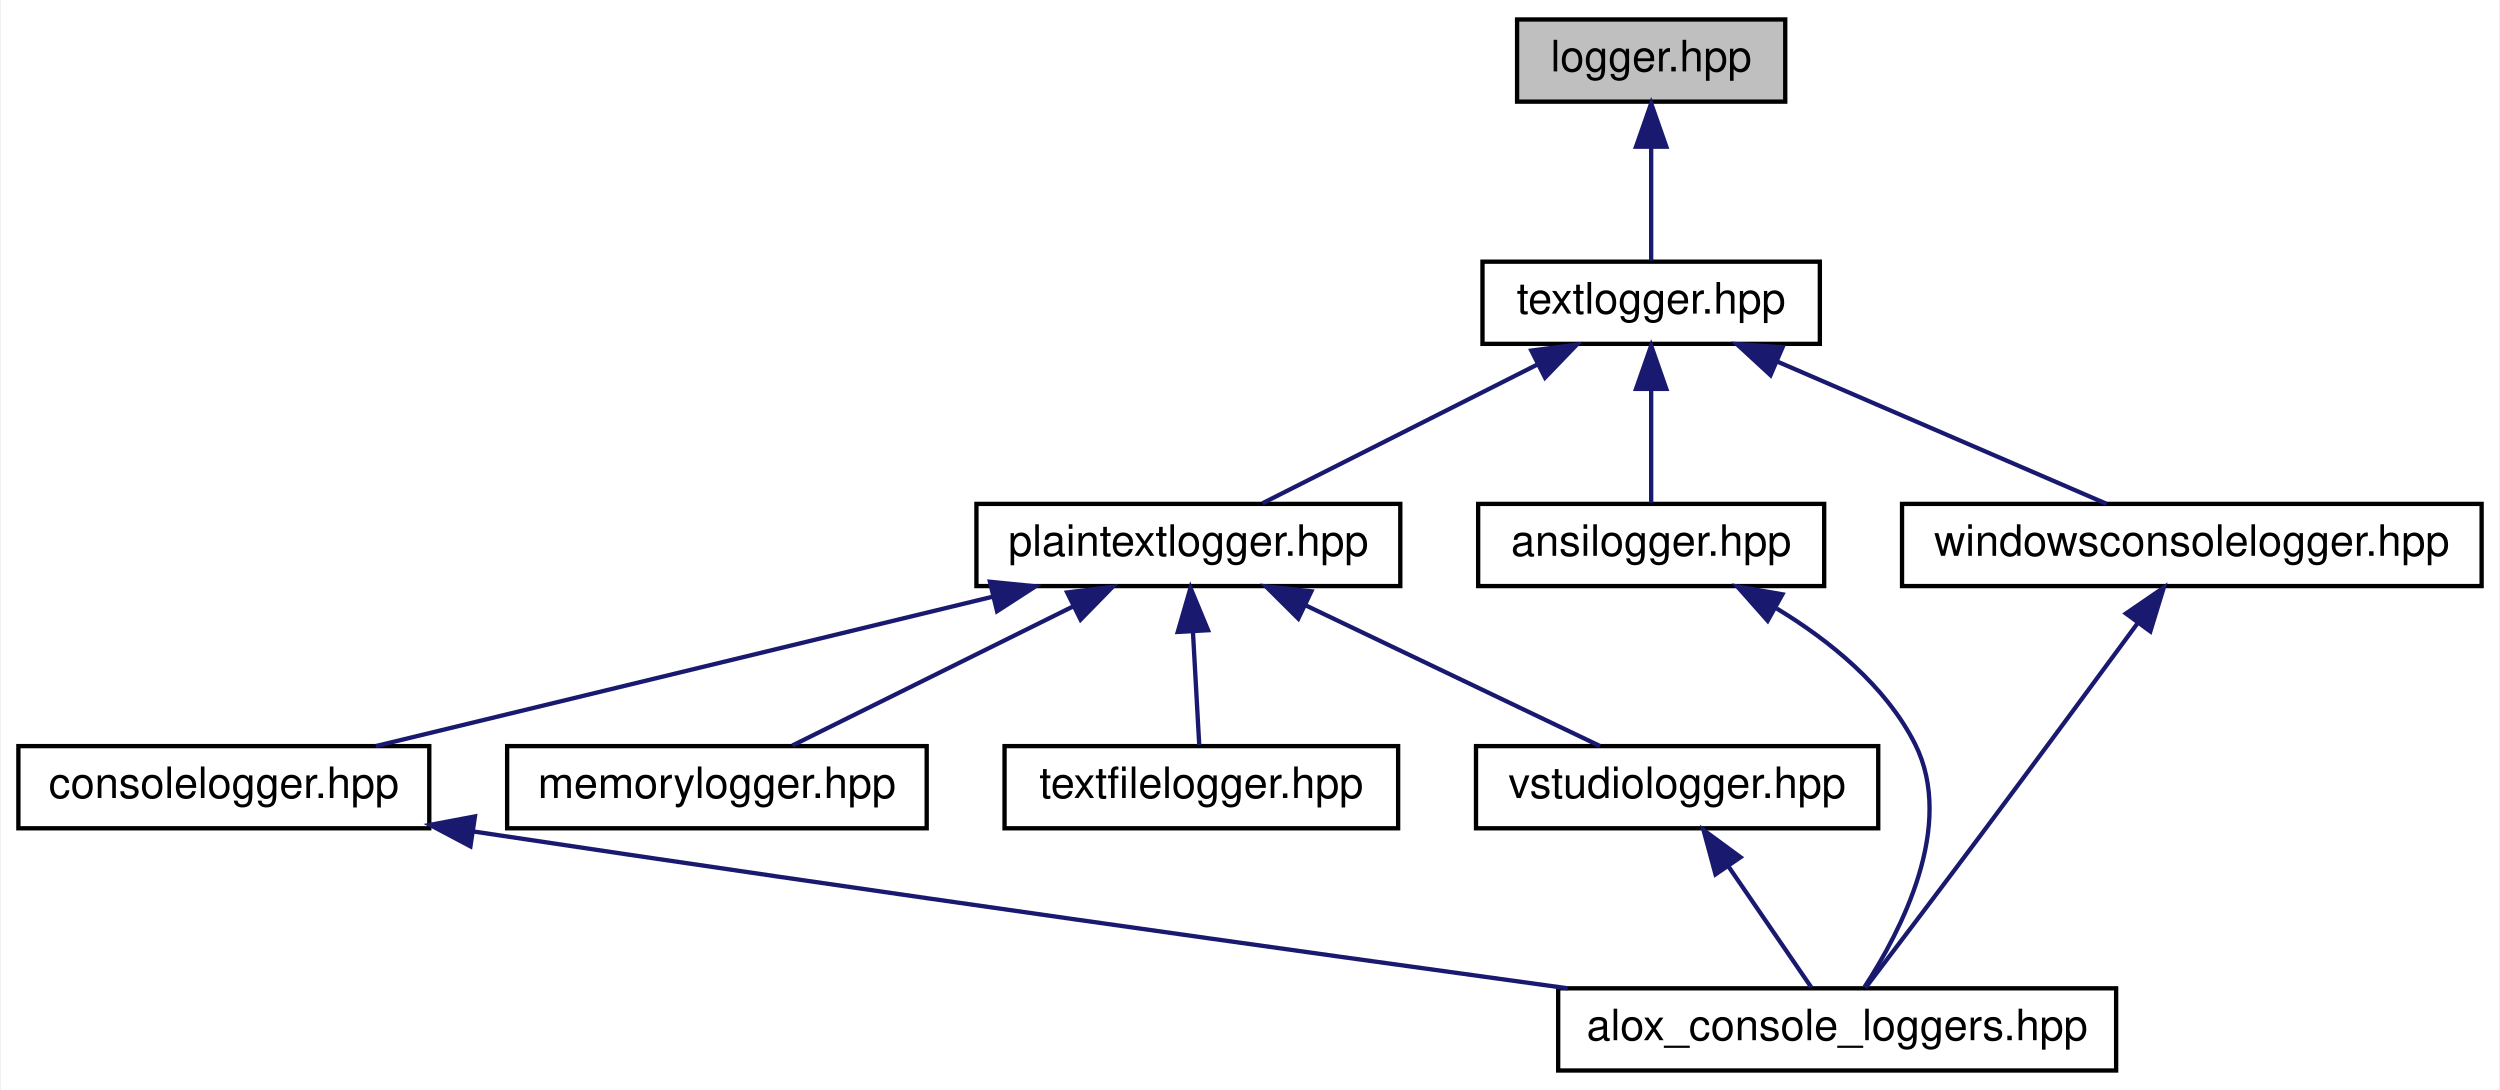
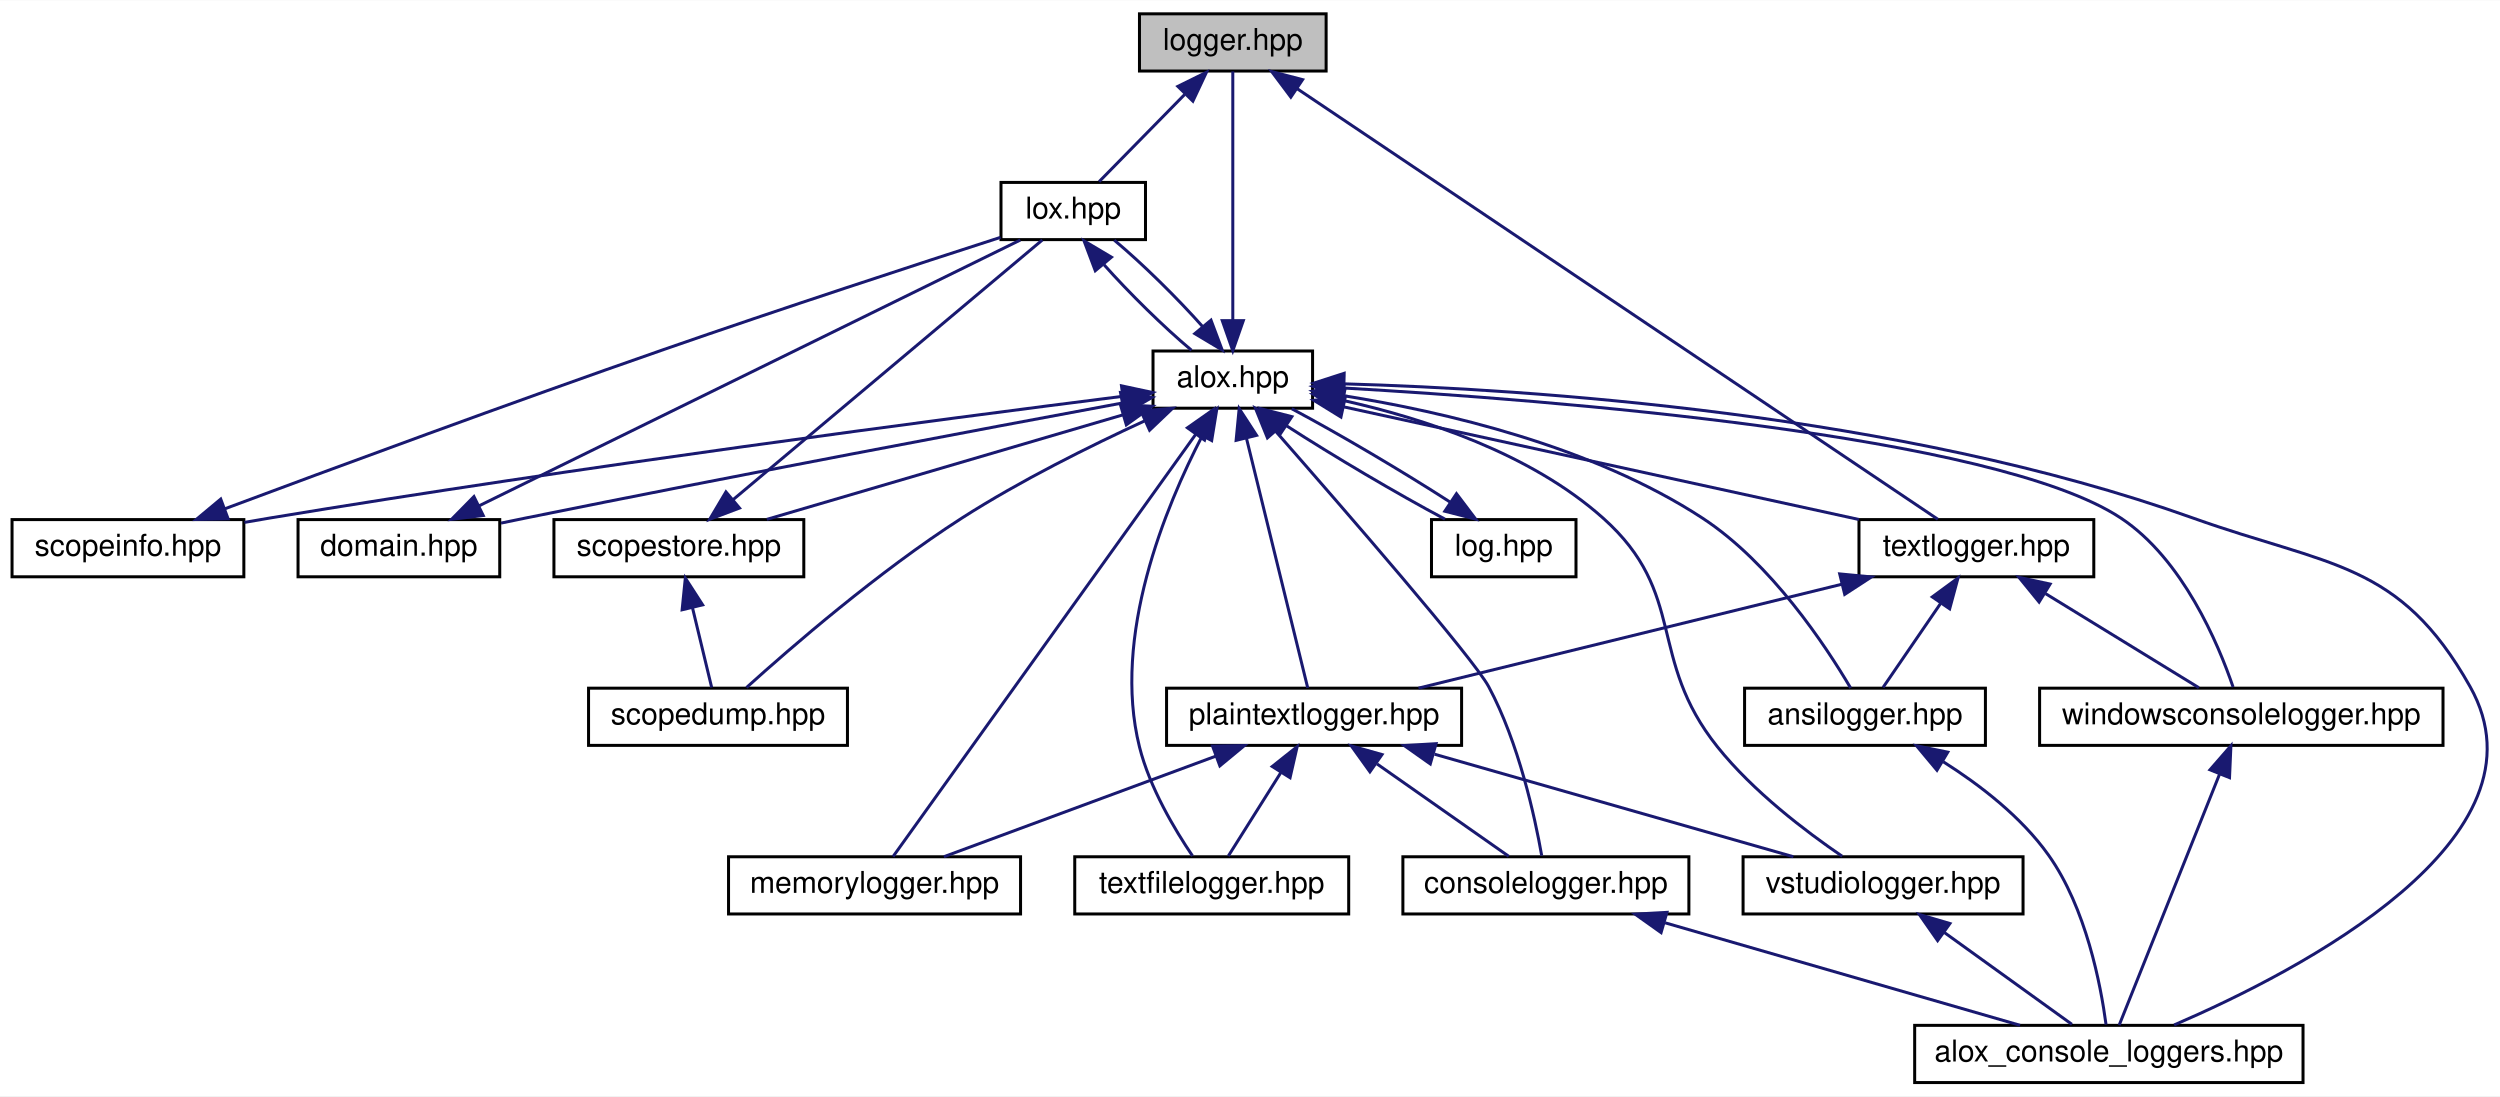
- <svg xmlns="http://www.w3.org/2000/svg" xmlns:xlink="http://www.w3.org/1999/xlink" width="578pt" height="252pt" viewBox="0.00 0.00 577.50 252.00">
-   <g id="graph0" class="graph" transform="scale(1 1) rotate(0) translate(4 248)">
-     <polygon fill="white" stroke="none" points="-4,4 -4,-248 573.5,-248 573.5,4 -4,4" />
+ <svg xmlns="http://www.w3.org/2000/svg" xmlns:xlink="http://www.w3.org/1999/xlink" width="830pt" height="364pt" viewBox="0.00 0.00 830.43 364.00">
+   <g id="graph0" class="graph" transform="scale(1 1) rotate(0) translate(4 360)">
+     <polygon fill="white" stroke="none" points="-4,4 -4,-360 826.431,-360 826.431,4 -4,4" />
    <g id="node1" class="node">
-       <polygon fill="#bfbfbf" stroke="black" points="346.5,-224.5 346.5,-243.5 408.5,-243.5 408.5,-224.5 346.5,-224.5" />
-       <text text-anchor="middle" x="377.5" y="-231.5" font-family="Helvetica,sans-Serif" font-size="10.00">logger.hpp</text>
+       <polygon fill="#bfbfbf" stroke="black" points="374.5,-336.5 374.5,-355.5 436.5,-355.5 436.5,-336.5 374.5,-336.5" />
+       <text text-anchor="middle" x="405.5" y="-343.5" font-family="Helvetica,sans-Serif" font-size="10.00">logger.hpp</text>
    </g>
    <g id="node2" class="node">
      <g id="a_node2">
+         <a xlink:href="lox_8hpp.html" target="_top" xlink:title="lox.hpp">
+           <polygon fill="white" stroke="black" points="328.5,-280.5 328.5,-299.5 376.5,-299.5 376.5,-280.5 328.5,-280.5" />
+           <text text-anchor="middle" x="352.5" y="-287.5" font-family="Helvetica,sans-Serif" font-size="10.00">lox.hpp</text>
+         </a>
+       </g>
+     </g>
+     <g id="edge1" class="edge">
+       <path fill="none" stroke="midnightblue" d="M389.519,-328.718C380.178,-319.2 368.754,-307.561 361.089,-299.751" />
+       <polygon fill="midnightblue" stroke="midnightblue" points="387.246,-331.398 396.748,-336.083 392.241,-326.494 387.246,-331.398" />
+     </g>
+     <g id="node15" class="node">
+       <g id="a_node15">
        <a xlink:href="textlogger_8hpp.html" target="_top" xlink:title="textlogger.hpp">
-           <polygon fill="white" stroke="black" points="338.5,-168.5 338.5,-187.5 416.5,-187.5 416.5,-168.5 338.5,-168.5" />
-           <text text-anchor="middle" x="377.5" y="-175.5" font-family="Helvetica,sans-Serif" font-size="10.00">textlogger.hpp</text>
-         </a>
-       </g>
-     </g>
-     <g id="edge1" class="edge">
-       <path fill="none" stroke="midnightblue" d="M377.5,-213.805C377.5,-204.91 377.5,-194.78 377.5,-187.751" />
-       <polygon fill="midnightblue" stroke="midnightblue" points="374,-214.083 377.5,-224.083 381,-214.083 374,-214.083" />
+           <polygon fill="white" stroke="black" points="613.5,-168.5 613.5,-187.5 691.5,-187.5 691.5,-168.5 613.5,-168.5" />
+           <text text-anchor="middle" x="652.5" y="-175.5" font-family="Helvetica,sans-Serif" font-size="10.00">textlogger.hpp</text>
+         </a>
+       </g>
+     </g>
+     <g id="edge35" class="edge">
+       <path fill="none" stroke="midnightblue" d="M426.859,-330.645C476.741,-297.121 599.691,-214.491 639.696,-187.605" />
+       <polygon fill="midnightblue" stroke="midnightblue" points="424.78,-327.826 418.432,-336.309 428.684,-333.636 424.78,-327.826" />
    </g>
    <g id="node3" class="node">
      <g id="a_node3">
-         <a xlink:href="plaintextlogger_8hpp.html" target="_top" xlink:title="plaintextlogger.hpp">
-           <polygon fill="white" stroke="black" points="221.5,-112.5 221.5,-131.5 319.5,-131.5 319.5,-112.5 221.5,-112.5" />
-           <text text-anchor="middle" x="270.5" y="-119.5" font-family="Helvetica,sans-Serif" font-size="10.00">plaintextlogger.hpp</text>
+         <a xlink:href="alox_8hpp.html" target="_top" xlink:title="alox.hpp">
+           <polygon fill="white" stroke="black" points="379,-224.5 379,-243.5 432,-243.5 432,-224.5 379,-224.5" />
+           <text text-anchor="middle" x="405.5" y="-231.5" font-family="Helvetica,sans-Serif" font-size="10.00">alox.hpp</text>
        </a>
      </g>
    </g>
    <g id="edge2" class="edge">
-       <path fill="none" stroke="midnightblue" d="M351.198,-163.726C331.385,-153.727 304.793,-140.307 287.649,-131.655" />
-       <polygon fill="midnightblue" stroke="midnightblue" points="349.804,-166.943 360.309,-168.324 352.958,-160.694 349.804,-166.943" />
-     </g>
-     <g id="node9" class="node">
-       <g id="a_node9">
-         <a xlink:href="ansilogger_8hpp.html" target="_top" xlink:title="ansilogger.hpp">
-           <polygon fill="white" stroke="black" points="337.5,-112.5 337.5,-131.5 417.5,-131.5 417.5,-112.5 337.5,-112.5" />
-           <text text-anchor="middle" x="377.5" y="-119.5" font-family="Helvetica,sans-Serif" font-size="10.00">ansilogger.hpp</text>
-         </a>
-       </g>
+       <path fill="none" stroke="midnightblue" d="M362.736,-272.144C371.111,-262.736 382.625,-251.405 391.78,-243.751" />
+       <polygon fill="midnightblue" stroke="midnightblue" points="359.824,-270.17 356.086,-280.083 365.19,-274.665 359.824,-270.17" />
    </g>
    <g id="edge9" class="edge">
-       <path fill="none" stroke="midnightblue" d="M377.5,-157.805C377.5,-148.91 377.5,-138.78 377.5,-131.751" />
-       <polygon fill="midnightblue" stroke="midnightblue" points="374,-158.083 377.5,-168.083 381,-158.083 374,-158.083" />
-     </g>
-     <g id="node10" class="node">
-       <g id="a_node10">
-         <a xlink:href="windowsconsolelogger_8hpp.html" target="_top" xlink:title="windowsconsolelogger.hpp">
-           <polygon fill="white" stroke="black" points="435.5,-112.5 435.5,-131.5 569.5,-131.5 569.5,-112.5 435.5,-112.5" />
-           <text text-anchor="middle" x="502.5" y="-119.5" font-family="Helvetica,sans-Serif" font-size="10.00">windowsconsolelogger.hpp</text>
-         </a>
-       </g>
-     </g>
-     <g id="edge11" class="edge">
-       <path fill="none" stroke="midnightblue" d="M406.741,-164.368C430.15,-154.255 462.341,-140.349 482.786,-131.516" />
-       <polygon fill="midnightblue" stroke="midnightblue" points="405.099,-161.265 397.307,-168.444 407.875,-167.691 405.099,-161.265" />
+       <path fill="none" stroke="midnightblue" d="M405.5,-253.597C405.5,-277.666 405.5,-318.617 405.5,-336.368" />
+       <polygon fill="midnightblue" stroke="midnightblue" points="409,-253.591 405.5,-243.591 402,-253.591 409,-253.591" />
+     </g>
+     <g id="edge5" class="edge">
+       <path fill="none" stroke="midnightblue" d="M395.57,-251.511C387.144,-261.017 375.412,-272.576 366.13,-280.324" />
+       <polygon fill="midnightblue" stroke="midnightblue" points="398.257,-253.754 401.978,-243.834 392.883,-249.268 398.257,-253.754" />
    </g>
    <g id="node4" class="node">
      <g id="a_node4">
-         <a xlink:href="consolelogger_8hpp.html" target="_top" xlink:title="consolelogger.hpp">
-           <polygon fill="white" stroke="black" points="0,-56.5 0,-75.5 95,-75.5 95,-56.5 0,-56.5" />
-           <text text-anchor="middle" x="47.5" y="-63.5" font-family="Helvetica,sans-Serif" font-size="10.00">consolelogger.hpp</text>
+         <a xlink:href="log_8hpp.html" target="_top" xlink:title="log.hpp">
+           <polygon fill="white" stroke="black" points="471.5,-168.5 471.5,-187.5 519.5,-187.5 519.5,-168.5 471.5,-168.5" />
+           <text text-anchor="middle" x="495.5" y="-175.5" font-family="Helvetica,sans-Serif" font-size="10.00">log.hpp</text>
        </a>
      </g>
    </g>
    <g id="edge3" class="edge">
-       <path fill="none" stroke="midnightblue" d="M225.439,-110.088C183.309,-99.886 121.26,-84.861 82.67,-75.516" />
-       <polygon fill="midnightblue" stroke="midnightblue" points="224.622,-113.492 235.165,-112.444 226.27,-106.688 224.622,-113.492" />
-     </g>
-     <g id="node6" class="node">
-       <g id="a_node6">
-         <a xlink:href="memorylogger_8hpp.html" target="_top" xlink:title="memorylogger.hpp">
-           <polygon fill="white" stroke="black" points="113,-56.5 113,-75.5 210,-75.5 210,-56.5 113,-56.5" />
-           <text text-anchor="middle" x="161.5" y="-63.5" font-family="Helvetica,sans-Serif" font-size="10.00">memorylogger.hpp</text>
-         </a>
-       </g>
-     </g>
-     <g id="edge5" class="edge">
-       <path fill="none" stroke="midnightblue" d="M243.981,-107.862C223.77,-97.849 196.513,-84.346 178.969,-75.654" />
-       <polygon fill="midnightblue" stroke="midnightblue" points="242.473,-111.021 252.987,-112.324 245.58,-104.748 242.473,-111.021" />
-     </g>
-     <g id="node7" class="node">
-       <g id="a_node7">
-         <a xlink:href="textfilelogger_8hpp.html" target="_top" xlink:title="textfilelogger.hpp">
-           <polygon fill="white" stroke="black" points="228,-56.5 228,-75.5 319,-75.5 319,-56.5 228,-56.5" />
-           <text text-anchor="middle" x="273.5" y="-63.5" font-family="Helvetica,sans-Serif" font-size="10.00">textfilelogger.hpp</text>
-         </a>
-       </g>
-     </g>
-     <g id="edge6" class="edge">
-       <path fill="none" stroke="midnightblue" d="M271.566,-101.805C272.061,-92.91 272.623,-82.78 273.014,-75.751" />
-       <polygon fill="midnightblue" stroke="midnightblue" points="268.056,-101.904 270.995,-112.083 275.045,-102.293 268.056,-101.904" />
-     </g>
-     <g id="node8" class="node">
-       <g id="a_node8">
-         <a xlink:href="vstudiologger_8hpp.html" target="_top" xlink:title="vstudiologger.hpp">
-           <polygon fill="white" stroke="black" points="337,-56.5 337,-75.5 430,-75.5 430,-56.5 337,-56.5" />
-           <text text-anchor="middle" x="383.5" y="-63.5" font-family="Helvetica,sans-Serif" font-size="10.00">vstudiologger.hpp</text>
-         </a>
-       </g>
-     </g>
-     <g id="edge7" class="edge">
-       <path fill="none" stroke="midnightblue" d="M297.503,-108.096C318.614,-98.007 347.362,-84.27 365.679,-75.516" />
-       <polygon fill="midnightblue" stroke="midnightblue" points="295.919,-104.974 288.405,-112.444 298.937,-111.29 295.919,-104.974" />
+       <path fill="none" stroke="midnightblue" d="M423.417,-218.622C438.673,-208.757 460.261,-195.992 475.966,-187.655" />
+       <polygon fill="midnightblue" stroke="midnightblue" points="421.233,-215.871 414.845,-224.324 425.11,-221.7 421.233,-215.871" />
    </g>
    <g id="node5" class="node">
      <g id="a_node5">
        <a xlink:href="alox__console__loggers_8hpp.html" target="_top" xlink:title="alox_console_loggers.hpp">
-           <polygon fill="white" stroke="black" points="356,-0.5 356,-19.5 485,-19.5 485,-0.5 356,-0.5" />
-           <text text-anchor="middle" x="420.5" y="-7.5" font-family="Helvetica,sans-Serif" font-size="10.00">alox_console_loggers.hpp</text>
-         </a>
-       </g>
+           <polygon fill="white" stroke="black" points="632,-0.5 632,-19.5 761,-19.5 761,-0.5 632,-0.5" />
+           <text text-anchor="middle" x="696.5" y="-7.5" font-family="Helvetica,sans-Serif" font-size="10.00">alox_console_loggers.hpp</text>
+         </a>
+       </g>
+     </g>
+     <g id="edge6" class="edge">
+       <path fill="none" stroke="midnightblue" d="M442.655,-232.587C503.373,-230.86 626.877,-222.914 724.5,-188 769.572,-171.88 793.048,-173.73 816.5,-132 844.837,-81.577 759.91,-37.601 718.187,-19.631" />
+       <polygon fill="midnightblue" stroke="midnightblue" points="442.328,-229.094 432.416,-232.835 442.498,-236.092 442.328,-229.094" />
+     </g>
+     <g id="node6" class="node">
+       <g id="a_node6">
+         <a xlink:href="domain_8hpp.html" target="_top" xlink:title="domain.hpp">
+           <polygon fill="white" stroke="black" points="95,-168.5 95,-187.5 162,-187.5 162,-168.5 95,-168.5" />
+           <text text-anchor="middle" x="128.5" y="-175.5" font-family="Helvetica,sans-Serif" font-size="10.00">domain.hpp</text>
+         </a>
+       </g>
+     </g>
+     <g id="edge7" class="edge">
+       <path fill="none" stroke="midnightblue" d="M368.81,-226.232C322.527,-217.634 240.519,-202.204 170.5,-188 167.869,-187.466 165.147,-186.905 162.413,-186.334" />
+       <polygon fill="midnightblue" stroke="midnightblue" points="368.207,-229.679 378.678,-228.061 369.484,-222.797 368.207,-229.679" />
+     </g>
+     <g id="node7" class="node">
+       <g id="a_node7">
+         <a xlink:href="scopedump_8hpp.html" target="_top" xlink:title="scopedump.hpp">
+           <polygon fill="white" stroke="black" points="191.5,-112.5 191.5,-131.5 277.5,-131.5 277.5,-112.5 191.5,-112.5" />
+           <text text-anchor="middle" x="234.5" y="-119.5" font-family="Helvetica,sans-Serif" font-size="10.00">scopedump.hpp</text>
+         </a>
+       </g>
+     </g>
+     <g id="edge10" class="edge">
+       <path fill="none" stroke="midnightblue" d="M376.12,-220.241C358.103,-211.952 334.859,-200.407 315.5,-188 287.872,-170.293 258.587,-144.91 243.966,-131.715" />
+       <polygon fill="midnightblue" stroke="midnightblue" points="374.979,-223.567 385.533,-224.496 377.863,-217.188 374.979,-223.567" />
+     </g>
+     <g id="node8" class="node">
+       <g id="a_node8">
+         <a xlink:href="scopestore_8hpp.html" target="_top" xlink:title="scopestore.hpp">
+           <polygon fill="white" stroke="black" points="180,-168.5 180,-187.5 263,-187.5 263,-168.5 180,-168.5" />
+           <text text-anchor="middle" x="221.5" y="-175.5" font-family="Helvetica,sans-Serif" font-size="10.00">scopestore.hpp</text>
+         </a>
+       </g>
+     </g>
+     <g id="edge11" class="edge">
+       <path fill="none" stroke="midnightblue" d="M368.996,-222.287C334.297,-212.104 282.784,-196.985 250.72,-187.576" />
+       <polygon fill="midnightblue" stroke="midnightblue" points="368.164,-225.69 378.745,-225.148 370.135,-218.973 368.164,-225.69" />
+     </g>
+     <g id="node9" class="node">
+       <g id="a_node9">
+         <a xlink:href="scopeinfo_8hpp.html" target="_top" xlink:title="scopeinfo.hpp">
+           <polygon fill="white" stroke="black" points="0,-168.5 0,-187.5 77,-187.5 77,-168.5 0,-168.5" />
+           <text text-anchor="middle" x="38.5" y="-175.5" font-family="Helvetica,sans-Serif" font-size="10.00">scopeinfo.hpp</text>
+         </a>
+       </g>
+     </g>
+     <g id="edge14" class="edge">
+       <path fill="none" stroke="midnightblue" d="M368.839,-228.444C309.275,-220.908 187.832,-204.982 85.5,-188 82.795,-187.551 80.007,-187.068 77.201,-186.568" />
+       <polygon fill="midnightblue" stroke="midnightblue" points="368.523,-231.932 378.882,-229.71 369.398,-224.987 368.523,-231.932" />
+     </g>
+     <g id="node10" class="node">
+       <g id="a_node10">
+         <a xlink:href="plaintextlogger_8hpp.html" target="_top" xlink:title="plaintextlogger.hpp">
+           <polygon fill="white" stroke="black" points="383.5,-112.5 383.5,-131.5 481.5,-131.5 481.5,-112.5 383.5,-112.5" />
+           <text text-anchor="middle" x="432.5" y="-119.5" font-family="Helvetica,sans-Serif" font-size="10.00">plaintextlogger.hpp</text>
+         </a>
+       </g>
+     </g>
+     <g id="edge16" class="edge">
+       <path fill="none" stroke="midnightblue" d="M410.078,-214.348C415.992,-190.254 426.043,-149.308 430.391,-131.591" />
+       <polygon fill="midnightblue" stroke="midnightblue" points="406.603,-213.822 407.619,-224.368 413.402,-215.491 406.603,-213.822" />
+     </g>
+     <g id="node11" class="node">
+       <g id="a_node11">
+         <a xlink:href="consolelogger_8hpp.html" target="_top" xlink:title="consolelogger.hpp">
+           <polygon fill="white" stroke="black" points="462,-56.5 462,-75.5 557,-75.5 557,-56.5 462,-56.5" />
+           <text text-anchor="middle" x="509.5" y="-63.5" font-family="Helvetica,sans-Serif" font-size="10.00">consolelogger.hpp</text>
+         </a>
+       </g>
+     </g>
+     <g id="edge30" class="edge">
+       <path fill="none" stroke="midnightblue" d="M419.672,-216.912C442.516,-190.869 485.445,-141.433 490.5,-132 500.497,-113.347 505.829,-88.79 508.114,-75.853" />
+       <polygon fill="midnightblue" stroke="midnightblue" points="417.007,-214.643 413.034,-224.465 422.265,-219.263 417.007,-214.643" />
+     </g>
+     <g id="node12" class="node">
+       <g id="a_node12">
+         <a xlink:href="memorylogger_8hpp.html" target="_top" xlink:title="memorylogger.hpp">
+           <polygon fill="white" stroke="black" points="238,-56.5 238,-75.5 335,-75.5 335,-56.5 238,-56.5" />
+           <text text-anchor="middle" x="286.5" y="-63.5" font-family="Helvetica,sans-Serif" font-size="10.00">memorylogger.hpp</text>
+         </a>
+       </g>
+     </g>
+     <g id="edge31" class="edge">
+       <path fill="none" stroke="midnightblue" d="M393.143,-215.763C367.93,-180.592 311.358,-101.676 292.642,-75.568" />
+       <polygon fill="midnightblue" stroke="midnightblue" points="390.431,-217.987 399.102,-224.075 396.12,-213.908 390.431,-217.987" />
+     </g>
+     <g id="node13" class="node">
+       <g id="a_node13">
+         <a xlink:href="textfilelogger_8hpp.html" target="_top" xlink:title="textfilelogger.hpp">
+           <polygon fill="white" stroke="black" points="353,-56.5 353,-75.5 444,-75.5 444,-56.5 353,-56.5" />
+           <text text-anchor="middle" x="398.5" y="-63.5" font-family="Helvetica,sans-Serif" font-size="10.00">textfilelogger.hpp</text>
+         </a>
+       </g>
+     </g>
+     <g id="edge32" class="edge">
+       <path fill="none" stroke="midnightblue" d="M395.389,-215.382C383.162,-191.841 365.296,-148.816 374.5,-112 377.893,-98.428 386.24,-84.468 392.133,-75.768" />
+       <polygon fill="midnightblue" stroke="midnightblue" points="392.335,-217.092 400.189,-224.203 398.484,-213.746 392.335,-217.092" />
+     </g>
+     <g id="node14" class="node">
+       <g id="a_node14">
+         <a xlink:href="vstudiologger_8hpp.html" target="_top" xlink:title="vstudiologger.hpp">
+           <polygon fill="white" stroke="black" points="575,-56.5 575,-75.5 668,-75.5 668,-56.5 575,-56.5" />
+           <text text-anchor="middle" x="621.5" y="-63.5" font-family="Helvetica,sans-Serif" font-size="10.00">vstudiologger.hpp</text>
+         </a>
+       </g>
+     </g>
+     <g id="edge33" class="edge">
+       <path fill="none" stroke="midnightblue" d="M442.301,-227.043C468.921,-221.093 504.319,-209.594 528.5,-188 556.668,-162.846 542.92,-141.498 566.5,-112 578.363,-97.159 595.857,-83.889 607.914,-75.671" />
+       <polygon fill="midnightblue" stroke="midnightblue" points="441.294,-223.677 432.211,-229.13 442.712,-230.532 441.294,-223.677" />
+     </g>
+     <g id="edge23" class="edge">
+       <path fill="none" stroke="midnightblue" d="M442.245,-224.967C488.19,-214.922 566.501,-197.801 613.484,-187.53" />
+       <polygon fill="midnightblue" stroke="midnightblue" points="441.425,-221.563 432.404,-227.118 442.92,-228.402 441.425,-221.563" />
+     </g>
+     <g id="node16" class="node">
+       <g id="a_node16">
+         <a xlink:href="ansilogger_8hpp.html" target="_top" xlink:title="ansilogger.hpp">
+           <polygon fill="white" stroke="black" points="575.5,-112.5 575.5,-131.5 655.5,-131.5 655.5,-112.5 575.5,-112.5" />
+           <text text-anchor="middle" x="615.5" y="-119.5" font-family="Helvetica,sans-Serif" font-size="10.00">ansilogger.hpp</text>
+         </a>
+       </g>
+     </g>
+     <g id="edge29" class="edge">
+       <path fill="none" stroke="midnightblue" d="M442.272,-228.655C475.618,-223.33 524.994,-211.876 561.5,-188 584.337,-173.064 602.495,-145.519 610.718,-131.572" />
+       <polygon fill="midnightblue" stroke="midnightblue" points="441.421,-225.243 432.045,-230.177 442.452,-232.167 441.421,-225.243" />
+     </g>
+     <g id="node17" class="node">
+       <g id="a_node17">
+         <a xlink:href="windowsconsolelogger_8hpp.html" target="_top" xlink:title="windowsconsolelogger.hpp">
+           <polygon fill="white" stroke="black" points="673.5,-112.5 673.5,-131.5 807.5,-131.5 807.5,-112.5 673.5,-112.5" />
+           <text text-anchor="middle" x="740.5" y="-119.5" font-family="Helvetica,sans-Serif" font-size="10.00">windowsconsolelogger.hpp</text>
+         </a>
+       </g>
+     </g>
+     <g id="edge34" class="edge">
+       <path fill="none" stroke="midnightblue" d="M442.125,-231.218C511.462,-227.237 658.704,-215.698 700.5,-188 721.044,-174.385 732.851,-146.241 737.771,-131.868" />
+       <polygon fill="midnightblue" stroke="midnightblue" points="441.879,-227.726 432.088,-231.773 442.266,-234.716 441.879,-227.726" />
    </g>
    <g id="edge4" class="edge">
-       <path fill="none" stroke="midnightblue" d="M105.083,-55.78C198.804,-41.658 296.422,-28.007 358.195,-19.501" />
-       <polygon fill="midnightblue" stroke="midnightblue" points="104.514,-52.326 95.15,-57.281 105.56,-59.248 104.514,-52.326" />
+       <path fill="none" stroke="midnightblue" d="M477.623,-193.352C462.377,-203.212 440.79,-215.979 425.075,-224.324" />
+       <polygon fill="midnightblue" stroke="midnightblue" points="479.799,-196.108 486.186,-187.655 475.922,-190.28 479.799,-196.108" />
    </g>
    <g id="edge8" class="edge">
-       <path fill="none" stroke="midnightblue" d="M395.446,-47.566C401.812,-38.275 409.367,-27.248 414.504,-19.751" />
-       <polygon fill="midnightblue" stroke="midnightblue" points="392.375,-45.855 389.61,-56.083 398.149,-49.812 392.375,-45.855" />
-     </g>
-     <g id="edge10" class="edge">
-       <path fill="none" stroke="midnightblue" d="M406.502,-107.33C418.732,-99.917 431.693,-89.48 438.5,-76 448,-57.186 435.242,-32.694 426.829,-19.81" />
-       <polygon fill="midnightblue" stroke="midnightblue" points="404.43,-104.479 397.406,-112.41 407.843,-110.59 404.43,-104.479" />
+       <path fill="none" stroke="midnightblue" d="M155.123,-192.074C201.487,-214.842 295.83,-261.171 334.923,-280.368" />
+       <polygon fill="midnightblue" stroke="midnightblue" points="156.514,-188.858 145.995,-187.591 153.429,-195.141 156.514,-188.858" />
    </g>
    <g id="edge12" class="edge">
-       <path fill="none" stroke="midnightblue" d="M490.044,-104.026C480.384,-90.888 466.641,-72.254 454.5,-56 445.007,-43.291 433.913,-28.647 427.046,-19.606" />
-       <polygon fill="midnightblue" stroke="midnightblue" points="487.268,-106.159 496.009,-112.146 492.909,-102.015 487.268,-106.159" />
+       <path fill="none" stroke="midnightblue" d="M239.523,-194.134C267.389,-217.532 320.028,-261.733 342.221,-280.368" />
+       <polygon fill="midnightblue" stroke="midnightblue" points="241.641,-191.342 231.732,-187.591 237.139,-196.702 241.641,-191.342" />
+     </g>
+     <g id="edge13" class="edge">
+       <path fill="none" stroke="midnightblue" d="M226.05,-158.101C228.208,-149.136 230.682,-138.858 232.393,-131.751" />
+       <polygon fill="midnightblue" stroke="midnightblue" points="222.585,-157.542 223.647,-168.083 229.39,-159.18 222.585,-157.542" />
+     </g>
+     <g id="edge15" class="edge">
+       <path fill="none" stroke="midnightblue" d="M70.558,-191.042C106.115,-204.319 165.235,-226.163 216.5,-244 255.492,-257.567 301.1,-272.46 328.349,-281.255" />
+       <polygon fill="midnightblue" stroke="midnightblue" points="71.773,-187.759 61.18,-187.534 69.32,-194.316 71.773,-187.759" />
+     </g>
+     <g id="edge17" class="edge">
+       <path fill="none" stroke="midnightblue" d="M453.401,-106.342C467.411,-96.517 485.383,-83.913 497.159,-75.654" />
+       <polygon fill="midnightblue" stroke="midnightblue" points="451.049,-103.717 444.871,-112.324 455.068,-109.448 451.049,-103.717" />
+     </g>
+     <g id="edge19" class="edge">
+       <path fill="none" stroke="midnightblue" d="M399.801,-108.906C372.352,-98.754 333.832,-84.506 309.526,-75.516" />
+       <polygon fill="midnightblue" stroke="midnightblue" points="398.773,-112.257 409.366,-112.444 401.201,-105.692 398.773,-112.257" />
+     </g>
+     <g id="edge20" class="edge">
+       <path fill="none" stroke="midnightblue" d="M421.523,-103.566C415.673,-94.275 408.73,-83.248 404.01,-75.751" />
+       <polygon fill="midnightblue" stroke="midnightblue" points="418.596,-105.486 426.886,-112.083 424.519,-101.756 418.596,-105.486" />
+     </g>
+     <g id="edge21" class="edge">
+       <path fill="none" stroke="midnightblue" d="M472.513,-109.568C508.167,-99.381 559.538,-84.703 591.692,-75.516" />
+       <polygon fill="midnightblue" stroke="midnightblue" points="471.101,-106.331 462.448,-112.444 473.024,-113.062 471.101,-106.331" />
+     </g>
+     <g id="edge18" class="edge">
+       <path fill="none" stroke="midnightblue" d="M549.09,-53.568C584.366,-43.381 635.194,-28.703 667.008,-19.516" />
+       <polygon fill="midnightblue" stroke="midnightblue" points="547.767,-50.306 539.131,-56.444 549.709,-57.032 547.767,-50.306" />
+     </g>
+     <g id="edge22" class="edge">
+       <path fill="none" stroke="midnightblue" d="M641.805,-50.38C655.361,-40.62 672.742,-28.106 684.231,-19.834" />
+       <polygon fill="midnightblue" stroke="midnightblue" points="639.62,-47.641 633.55,-56.324 643.71,-53.321 639.62,-47.641" />
+     </g>
+     <g id="edge24" class="edge">
+       <path fill="none" stroke="midnightblue" d="M607.782,-166.024C566.224,-155.823 505.187,-140.841 467.197,-131.516" />
+       <polygon fill="midnightblue" stroke="midnightblue" points="607.094,-169.459 617.64,-168.444 608.763,-162.661 607.094,-169.459" />
+     </g>
+     <g id="edge25" class="edge">
+       <path fill="none" stroke="midnightblue" d="M640.554,-159.566C634.188,-150.275 626.633,-139.248 621.496,-131.751" />
+       <polygon fill="midnightblue" stroke="midnightblue" points="637.851,-161.812 646.39,-168.083 643.625,-157.855 637.851,-161.812" />
+     </g>
+     <g id="edge27" class="edge">
+       <path fill="none" stroke="midnightblue" d="M675.477,-162.901C691.613,-152.999 712.681,-140.071 726.396,-131.655" />
+       <polygon fill="midnightblue" stroke="midnightblue" points="673.331,-160.111 666.639,-168.324 676.993,-166.077 673.331,-160.111" />
+     </g>
+     <g id="edge26" class="edge">
+       <path fill="none" stroke="midnightblue" d="M641.51,-107.055C653.685,-99.349 667.461,-88.746 676.5,-76 688.93,-58.472 693.795,-33.013 695.569,-19.76" />
+       <polygon fill="midnightblue" stroke="midnightblue" points="639.405,-104.235 632.617,-112.37 642.996,-110.244 639.405,-104.235" />
+     </g>
+     <g id="edge28" class="edge">
+       <path fill="none" stroke="midnightblue" d="M733.299,-102.998C723.699,-78.997 707.087,-37.468 699.937,-19.591" />
+       <polygon fill="midnightblue" stroke="midnightblue" points="730.084,-104.384 737.047,-112.368 736.583,-101.784 730.084,-104.384" />
    </g>
  </g>
</svg>
